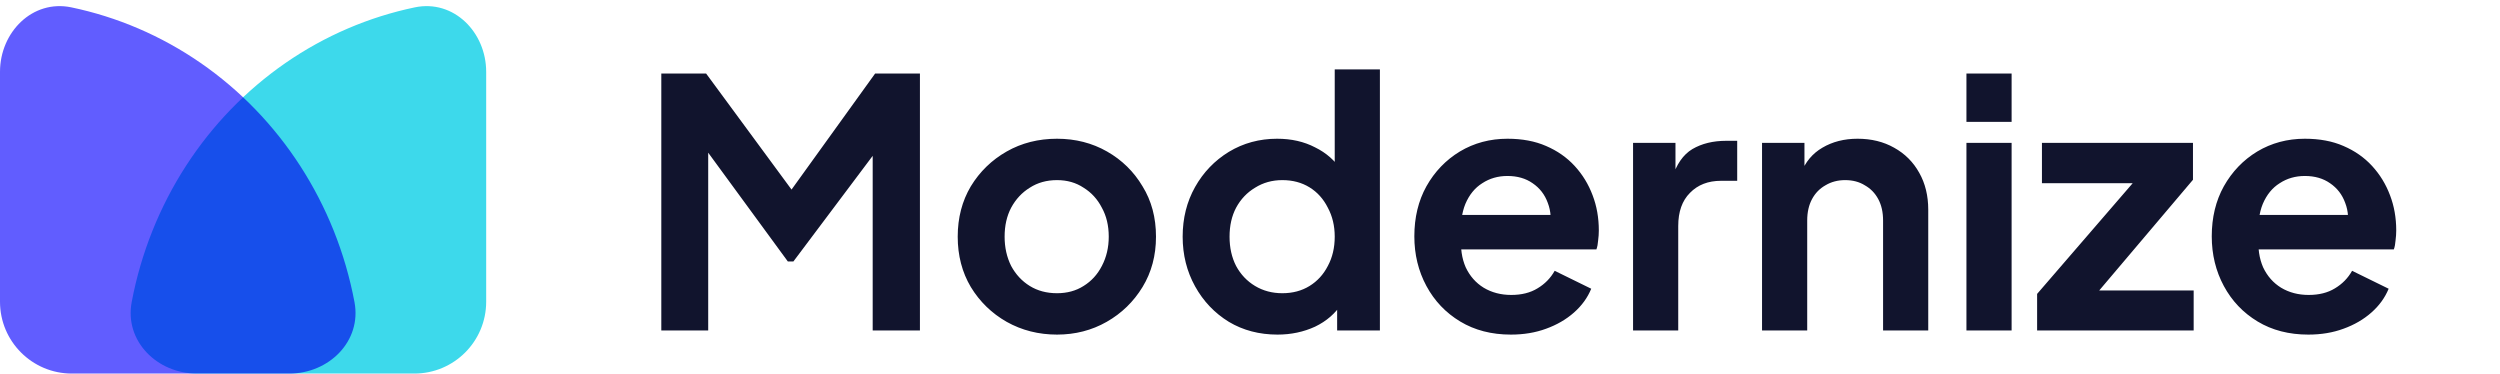
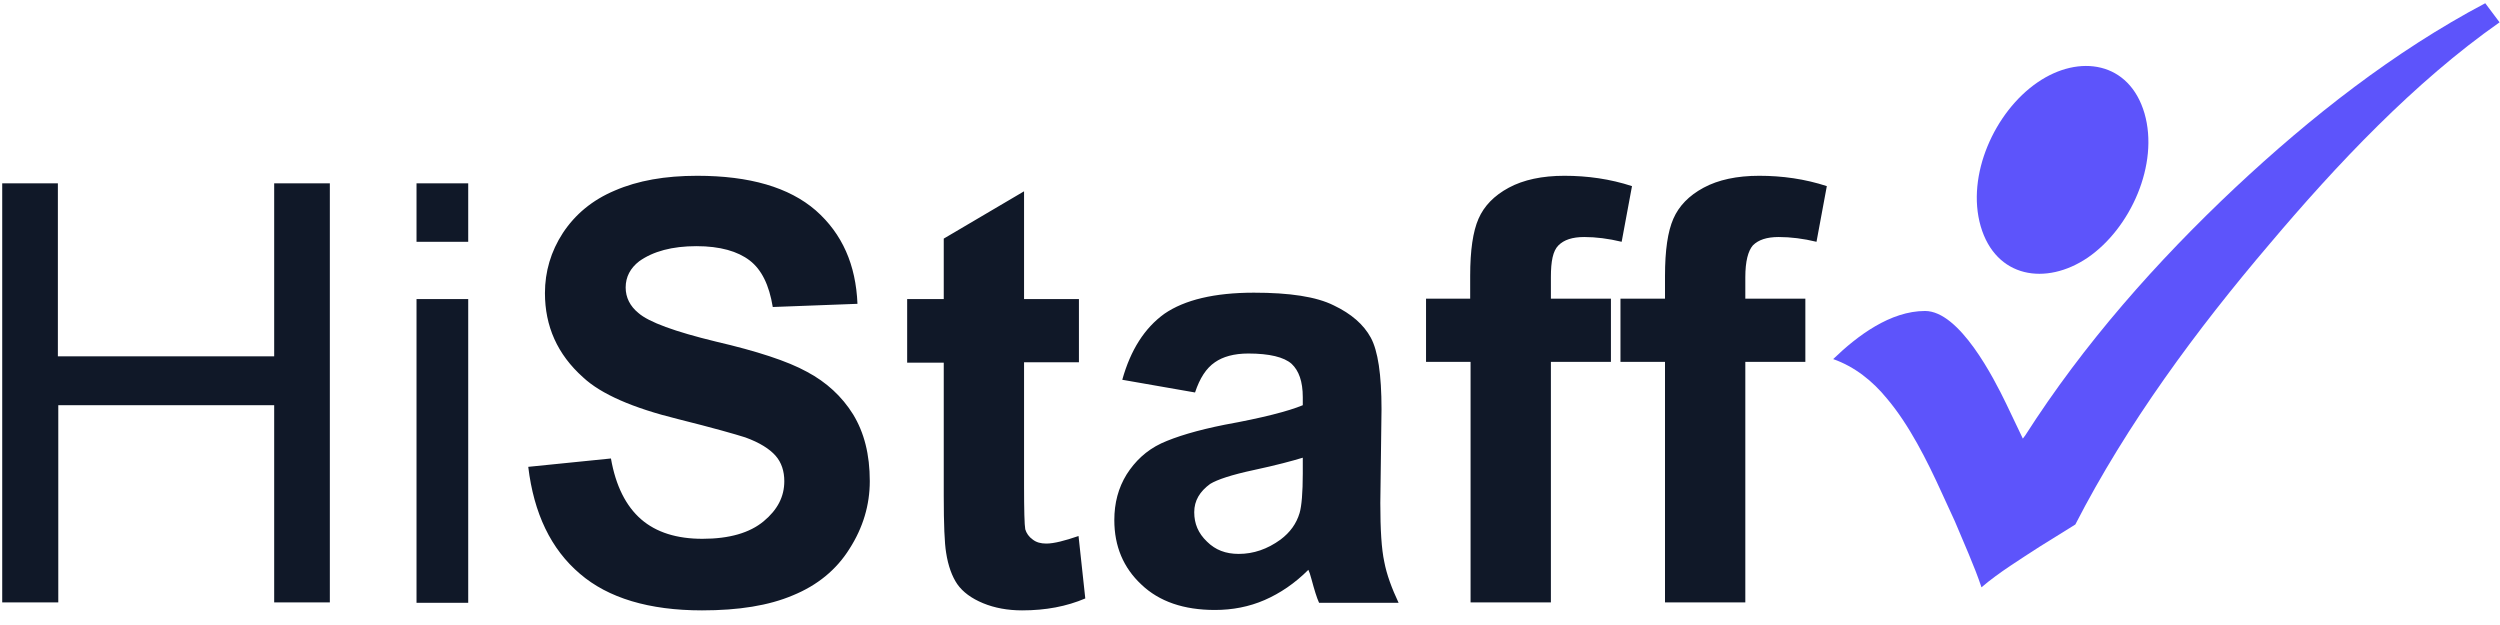
- <svg xmlns="http://www.w3.org/2000/svg" width="174" height="26" viewBox="0 0 174 26" fill="none">
-   <path d="M46.027 23V5.12H49.147L55.843 14.216H54.355L60.907 5.12H64.027V23H60.739V8.84L62.011 9.152L55.219 18.2H54.835L48.211 9.152L49.291 8.84V23H46.027ZM73.569 23.288C72.289 23.288 71.121 22.992 70.065 22.4C69.025 21.808 68.193 21 67.569 19.976C66.961 18.952 66.657 17.784 66.657 16.472C66.657 15.16 66.961 13.992 67.569 12.968C68.193 11.944 69.025 11.136 70.065 10.544C71.105 9.952 72.273 9.656 73.569 9.656C74.849 9.656 76.009 9.952 77.049 10.544C78.089 11.136 78.913 11.944 79.521 12.968C80.145 13.976 80.457 15.144 80.457 16.472C80.457 17.784 80.145 18.952 79.521 19.976C78.897 21 78.065 21.808 77.025 22.4C75.985 22.992 74.833 23.288 73.569 23.288ZM73.569 20.408C74.273 20.408 74.889 20.24 75.417 19.904C75.961 19.568 76.385 19.104 76.689 18.512C77.009 17.904 77.169 17.224 77.169 16.472C77.169 15.704 77.009 15.032 76.689 14.456C76.385 13.864 75.961 13.4 75.417 13.064C74.889 12.712 74.273 12.536 73.569 12.536C72.849 12.536 72.217 12.712 71.673 13.064C71.129 13.4 70.697 13.864 70.377 14.456C70.073 15.032 69.921 15.704 69.921 16.472C69.921 17.224 70.073 17.904 70.377 18.512C70.697 19.104 71.129 19.568 71.673 19.904C72.217 20.24 72.849 20.408 73.569 20.408ZM88.913 23.288C87.649 23.288 86.521 22.992 85.529 22.4C84.537 21.792 83.753 20.968 83.177 19.928C82.601 18.888 82.313 17.736 82.313 16.472C82.313 15.192 82.601 14.04 83.177 13.016C83.753 11.992 84.537 11.176 85.529 10.568C86.537 9.96 87.657 9.656 88.889 9.656C89.881 9.656 90.761 9.856 91.529 10.256C92.313 10.64 92.929 11.184 93.377 11.888L92.897 12.536V4.832H96.041V23H93.065V20.48L93.401 21.104C92.953 21.808 92.329 22.352 91.529 22.736C90.729 23.104 89.857 23.288 88.913 23.288ZM89.249 20.408C89.969 20.408 90.601 20.24 91.145 19.904C91.689 19.568 92.113 19.104 92.417 18.512C92.737 17.92 92.897 17.24 92.897 16.472C92.897 15.72 92.737 15.048 92.417 14.456C92.113 13.848 91.689 13.376 91.145 13.04C90.601 12.704 89.969 12.536 89.249 12.536C88.545 12.536 87.913 12.712 87.353 13.064C86.793 13.4 86.353 13.864 86.033 14.456C85.729 15.032 85.577 15.704 85.577 16.472C85.577 17.24 85.729 17.92 86.033 18.512C86.353 19.104 86.793 19.568 87.353 19.904C87.913 20.24 88.545 20.408 89.249 20.408ZM105.158 23.288C103.814 23.288 102.638 22.984 101.63 22.376C100.622 21.768 99.838 20.944 99.278 19.904C98.718 18.864 98.438 17.712 98.438 16.448C98.438 15.136 98.718 13.976 99.278 12.968C99.854 11.944 100.63 11.136 101.606 10.544C102.598 9.952 103.702 9.656 104.918 9.656C105.942 9.656 106.838 9.824 107.606 10.16C108.39 10.496 109.054 10.96 109.598 11.552C110.142 12.144 110.558 12.824 110.846 13.592C111.134 14.344 111.278 15.16 111.278 16.04C111.278 16.264 111.262 16.496 111.23 16.736C111.214 16.976 111.174 17.184 111.11 17.36H101.03V14.96H109.334L107.846 16.088C107.99 15.352 107.95 14.696 107.726 14.12C107.518 13.544 107.166 13.088 106.67 12.752C106.19 12.416 105.606 12.248 104.918 12.248C104.262 12.248 103.678 12.416 103.166 12.752C102.654 13.072 102.262 13.552 101.99 14.192C101.734 14.816 101.638 15.576 101.702 16.472C101.638 17.272 101.742 17.984 102.014 18.608C102.302 19.216 102.718 19.688 103.262 20.024C103.822 20.36 104.462 20.528 105.182 20.528C105.902 20.528 106.51 20.376 107.006 20.072C107.518 19.768 107.918 19.36 108.206 18.848L110.75 20.096C110.494 20.72 110.094 21.272 109.55 21.752C109.006 22.232 108.358 22.608 107.606 22.88C106.87 23.152 106.054 23.288 105.158 23.288ZM113.661 23V9.944H116.613V12.848L116.373 12.416C116.677 11.44 117.149 10.76 117.789 10.376C118.445 9.992 119.229 9.8 120.141 9.8H120.909V12.584H119.781C118.885 12.584 118.165 12.864 117.621 13.424C117.077 13.968 116.805 14.736 116.805 15.728V23H113.661ZM122.638 23V9.944H125.59V12.512L125.35 12.056C125.654 11.272 126.15 10.68 126.838 10.28C127.542 9.864 128.358 9.656 129.286 9.656C130.246 9.656 131.094 9.864 131.83 10.28C132.582 10.696 133.166 11.28 133.582 12.032C133.998 12.768 134.206 13.624 134.206 14.6V23H131.062V15.344C131.062 14.768 130.95 14.272 130.726 13.856C130.502 13.44 130.19 13.12 129.79 12.896C129.406 12.656 128.95 12.536 128.422 12.536C127.91 12.536 127.454 12.656 127.054 12.896C126.654 13.12 126.342 13.44 126.118 13.856C125.894 14.272 125.782 14.768 125.782 15.344V23H122.638ZM136.864 23V9.944H140.008V23H136.864ZM136.864 8.48V5.12H140.008V8.48H136.864ZM141.783 23V20.456L149.367 11.672L149.847 12.752H142.119V9.944H152.631V12.512L145.191 21.296L144.711 20.216H152.679V23H141.783ZM160.658 23.288C159.314 23.288 158.138 22.984 157.13 22.376C156.122 21.768 155.338 20.944 154.778 19.904C154.218 18.864 153.938 17.712 153.938 16.448C153.938 15.136 154.218 13.976 154.778 12.968C155.354 11.944 156.13 11.136 157.106 10.544C158.098 9.952 159.202 9.656 160.418 9.656C161.442 9.656 162.338 9.824 163.106 10.16C163.89 10.496 164.554 10.96 165.098 11.552C165.642 12.144 166.058 12.824 166.346 13.592C166.634 14.344 166.778 15.16 166.778 16.04C166.778 16.264 166.762 16.496 166.73 16.736C166.714 16.976 166.674 17.184 166.61 17.36H156.53V14.96H164.834L163.346 16.088C163.49 15.352 163.45 14.696 163.226 14.12C163.018 13.544 162.666 13.088 162.17 12.752C161.69 12.416 161.106 12.248 160.418 12.248C159.762 12.248 159.178 12.416 158.666 12.752C158.154 13.072 157.762 13.552 157.49 14.192C157.234 14.816 157.138 15.576 157.202 16.472C157.138 17.272 157.242 17.984 157.514 18.608C157.802 19.216 158.218 19.688 158.762 20.024C159.322 20.36 159.962 20.528 160.682 20.528C161.402 20.528 162.01 20.376 162.506 20.072C163.018 19.768 163.418 19.36 163.706 18.848L166.25 20.096C165.994 20.72 165.594 21.272 165.05 21.752C164.506 22.232 163.858 22.608 163.106 22.88C162.37 23.152 161.554 23.288 160.658 23.288Z" fill="#11142D" />
-   <path d="M20.137 26C22.898 26 25.184 23.742 24.673 21.029C24.353 19.327 23.868 17.659 23.224 16.05C21.96 12.896 20.109 10.03 17.774 7.615C15.44 5.201 12.669 3.286 9.619 1.979C8.114 1.334 6.555 0.844 4.965 0.512C2.262 -0.051 0 2.239 0 5V21C0 23.761 2.239 26 5 26H20.137Z" fill="#615DFF" />
-   <g style="mix-blend-mode:multiply">
-     <path d="M13.701 26C10.94 26 8.654 23.742 9.165 21.029C9.485 19.327 9.97 17.659 10.615 16.05C11.878 12.896 13.729 10.03 16.064 7.615C18.398 5.201 21.169 3.286 24.219 1.979C25.724 1.334 27.283 0.844 28.873 0.512C31.577 -0.051 33.838 2.239 33.838 5V21C33.838 23.761 31.6 26 28.838 26H13.701Z" fill="#3DD9EB" />
-   </g>
+ <svg xmlns="http://www.w3.org/2000/svg" width="140" height="35" viewBox="0 0 140 35" fill="none">
+   <path fill-rule="evenodd" clip-rule="evenodd" d="M0.124 33.758V10.267H3.241V19.953H15.354V10.267H18.471V33.736H15.354V22.692H3.264V33.736H0.124V33.758ZM23.325 13.54V10.267H26.22V13.54H23.325ZM23.325 33.758V16.747H26.22V33.758H23.325ZM29.582 26.143L34.213 25.675C34.48 27.212 35.059 28.347 35.905 29.082C36.752 29.817 37.909 30.173 39.334 30.173C40.849 30.173 41.984 29.839 42.763 29.193C43.543 28.547 43.921 27.813 43.921 26.944C43.921 26.388 43.765 25.898 43.431 25.519C43.097 25.141 42.541 24.785 41.739 24.495C41.182 24.317 39.935 23.961 37.976 23.471C35.438 22.847 33.657 22.068 32.655 21.133C31.207 19.841 30.517 18.261 30.517 16.413C30.517 15.21 30.851 14.075 31.519 13.05C32.209 12.004 33.167 11.202 34.436 10.668C35.727 10.111 37.241 9.844 39.045 9.844C41.984 9.844 44.188 10.49 45.68 11.781C47.172 13.095 47.929 14.832 48.018 17.014L43.275 17.192C43.075 15.967 42.652 15.099 41.984 14.587C41.316 14.075 40.336 13.785 39 13.785C37.642 13.785 36.573 14.075 35.794 14.631C35.304 15.01 35.037 15.5 35.037 16.101C35.037 16.657 35.282 17.147 35.75 17.526C36.328 18.038 37.798 18.572 40.091 19.129C42.385 19.663 44.099 20.22 45.19 20.821C46.281 21.4 47.15 22.202 47.773 23.204C48.397 24.228 48.708 25.453 48.708 26.944C48.708 28.28 48.33 29.549 47.573 30.73C46.838 31.91 45.769 32.778 44.411 33.335C43.053 33.914 41.361 34.181 39.312 34.181C36.351 34.181 34.057 33.491 32.477 32.132C30.851 30.752 29.894 28.748 29.582 26.143ZM60.42 16.724V20.287H57.347V27.189C57.347 28.57 57.37 29.394 57.414 29.639C57.481 29.861 57.615 30.062 57.837 30.218C58.038 30.373 58.283 30.44 58.594 30.44C59.017 30.44 59.619 30.284 60.398 30.017L60.776 33.513C59.73 33.958 58.572 34.181 57.236 34.181C56.435 34.181 55.7 34.047 55.054 33.78C54.408 33.513 53.919 33.157 53.607 32.711C53.317 32.288 53.095 31.687 52.983 30.952C52.894 30.418 52.85 29.371 52.85 27.768V20.309H50.801V16.747H52.85V13.362L57.347 10.713V16.747H60.42V16.724ZM66.922 21.979L62.847 21.267C63.315 19.597 64.094 18.372 65.207 17.57C66.343 16.791 68.013 16.39 70.217 16.39C72.221 16.39 73.713 16.613 74.693 17.103C75.672 17.57 76.363 18.172 76.763 18.906C77.164 19.641 77.365 20.977 77.365 22.914L77.298 28.169C77.298 29.661 77.365 30.752 77.52 31.464C77.654 32.177 77.944 32.956 78.322 33.758H73.869C73.735 33.468 73.602 33.023 73.446 32.444C73.379 32.177 73.312 31.999 73.268 31.91C72.511 32.667 71.687 33.223 70.818 33.602C69.95 33.98 69.015 34.158 68.035 34.158C66.298 34.158 64.918 33.691 63.916 32.733C62.914 31.798 62.402 30.596 62.402 29.126C62.402 28.169 62.625 27.323 63.092 26.566C63.56 25.831 64.183 25.23 65.029 24.829C65.853 24.451 67.033 24.094 68.592 23.783C70.685 23.404 72.154 23.026 72.956 22.692V22.246C72.956 21.356 72.733 20.754 72.332 20.376C71.909 19.997 71.086 19.797 69.906 19.797C69.104 19.797 68.481 19.975 68.035 20.287C67.545 20.621 67.189 21.177 66.922 21.979ZM72.956 25.631C72.377 25.809 71.464 26.054 70.217 26.321C68.97 26.588 68.169 26.855 67.768 27.1C67.189 27.523 66.877 28.035 66.877 28.681C66.877 29.327 67.1 29.861 67.59 30.329C68.058 30.796 68.636 31.019 69.371 31.019C70.195 31.019 70.974 30.752 71.709 30.218C72.243 29.817 72.6 29.327 72.778 28.726C72.889 28.347 72.956 27.59 72.956 26.521V25.631ZM79.836 16.724H82.33V15.455C82.33 14.008 82.486 12.961 82.797 12.249C83.109 11.536 83.666 10.957 84.49 10.512C85.314 10.067 86.36 9.844 87.607 9.844C88.898 9.844 90.168 10.022 91.392 10.423L90.813 13.54C90.079 13.362 89.366 13.273 88.72 13.273C88.052 13.273 87.585 13.429 87.273 13.741C86.961 14.052 86.85 14.631 86.85 15.522V16.724H90.212V20.265H86.85V33.736H82.352V20.265H79.858V16.724H79.836ZM90.746 16.724H93.24V15.455C93.24 14.008 93.396 12.961 93.708 12.249C94.02 11.536 94.576 10.957 95.4 10.512C96.224 10.067 97.27 9.844 98.517 9.844C99.809 9.844 101.078 10.022 102.302 10.423L101.724 13.54C100.989 13.362 100.276 13.273 99.608 13.273C98.94 13.273 98.473 13.429 98.161 13.741C97.894 14.052 97.738 14.631 97.738 15.522V16.724H101.1V20.265H97.738V33.736H93.24V20.265H90.746V16.724V16.724Z" fill="#101828" />
+   <path fill-rule="evenodd" clip-rule="evenodd" d="M120.092 6.349C119.246 3.454 116.441 3.009 114.103 4.612C111.698 6.26 110.095 9.822 110.919 12.672C111.765 15.567 114.57 16.012 116.908 14.431C119.313 12.784 120.916 9.199 120.092 6.349Z" fill="#5D54FB" />
+   <path fill-rule="evenodd" clip-rule="evenodd" d="M110.963 32.889C111.921 32.066 113.19 31.286 114.214 30.618L116.218 29.372C119.113 23.738 123.009 18.461 127.106 13.652C130.847 9.221 135.211 4.589 139.976 1.25L139.174 0.181C134.075 2.875 129.4 6.549 125.191 10.49C120.76 14.654 116.686 19.263 113.413 24.384L113.279 24.562L112.344 22.603C111.654 21.178 109.739 17.415 107.802 17.415C105.865 17.415 104.016 18.795 102.658 20.109C103.861 20.532 104.863 21.333 105.664 22.313C106.911 23.783 107.913 25.787 108.715 27.546L109.472 29.193C109.961 30.373 110.563 31.687 110.963 32.889Z" fill="#5D54FB" />
</svg>
